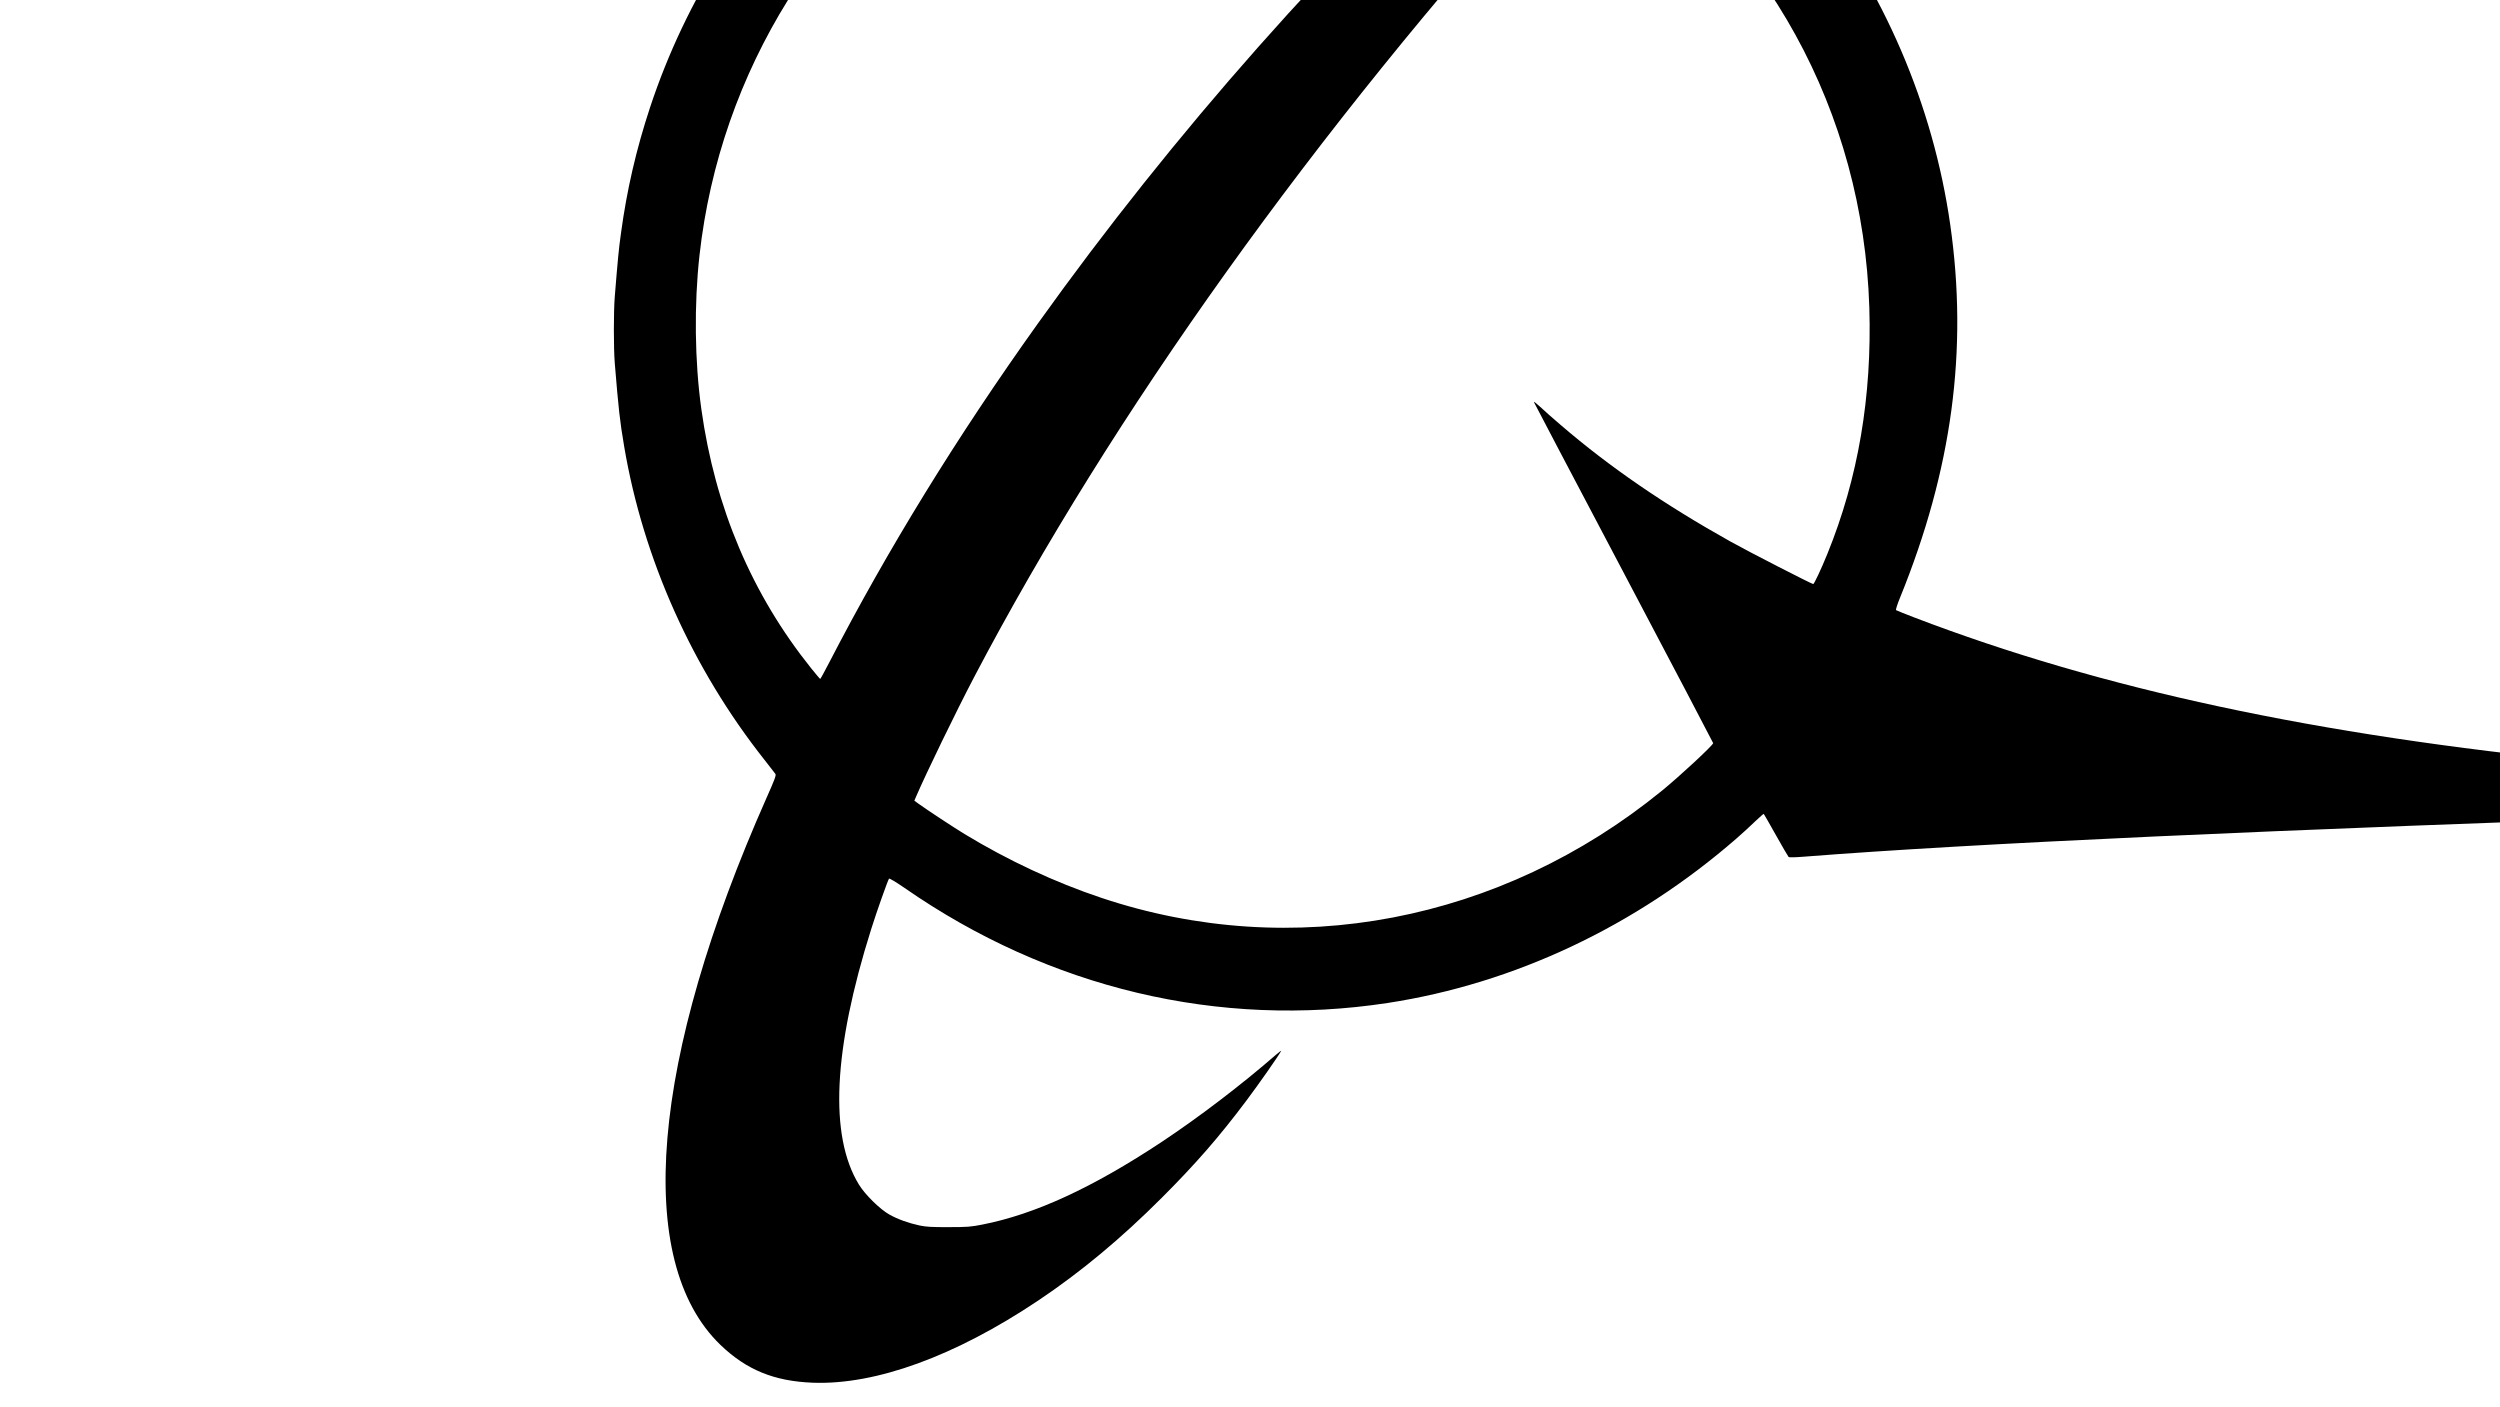
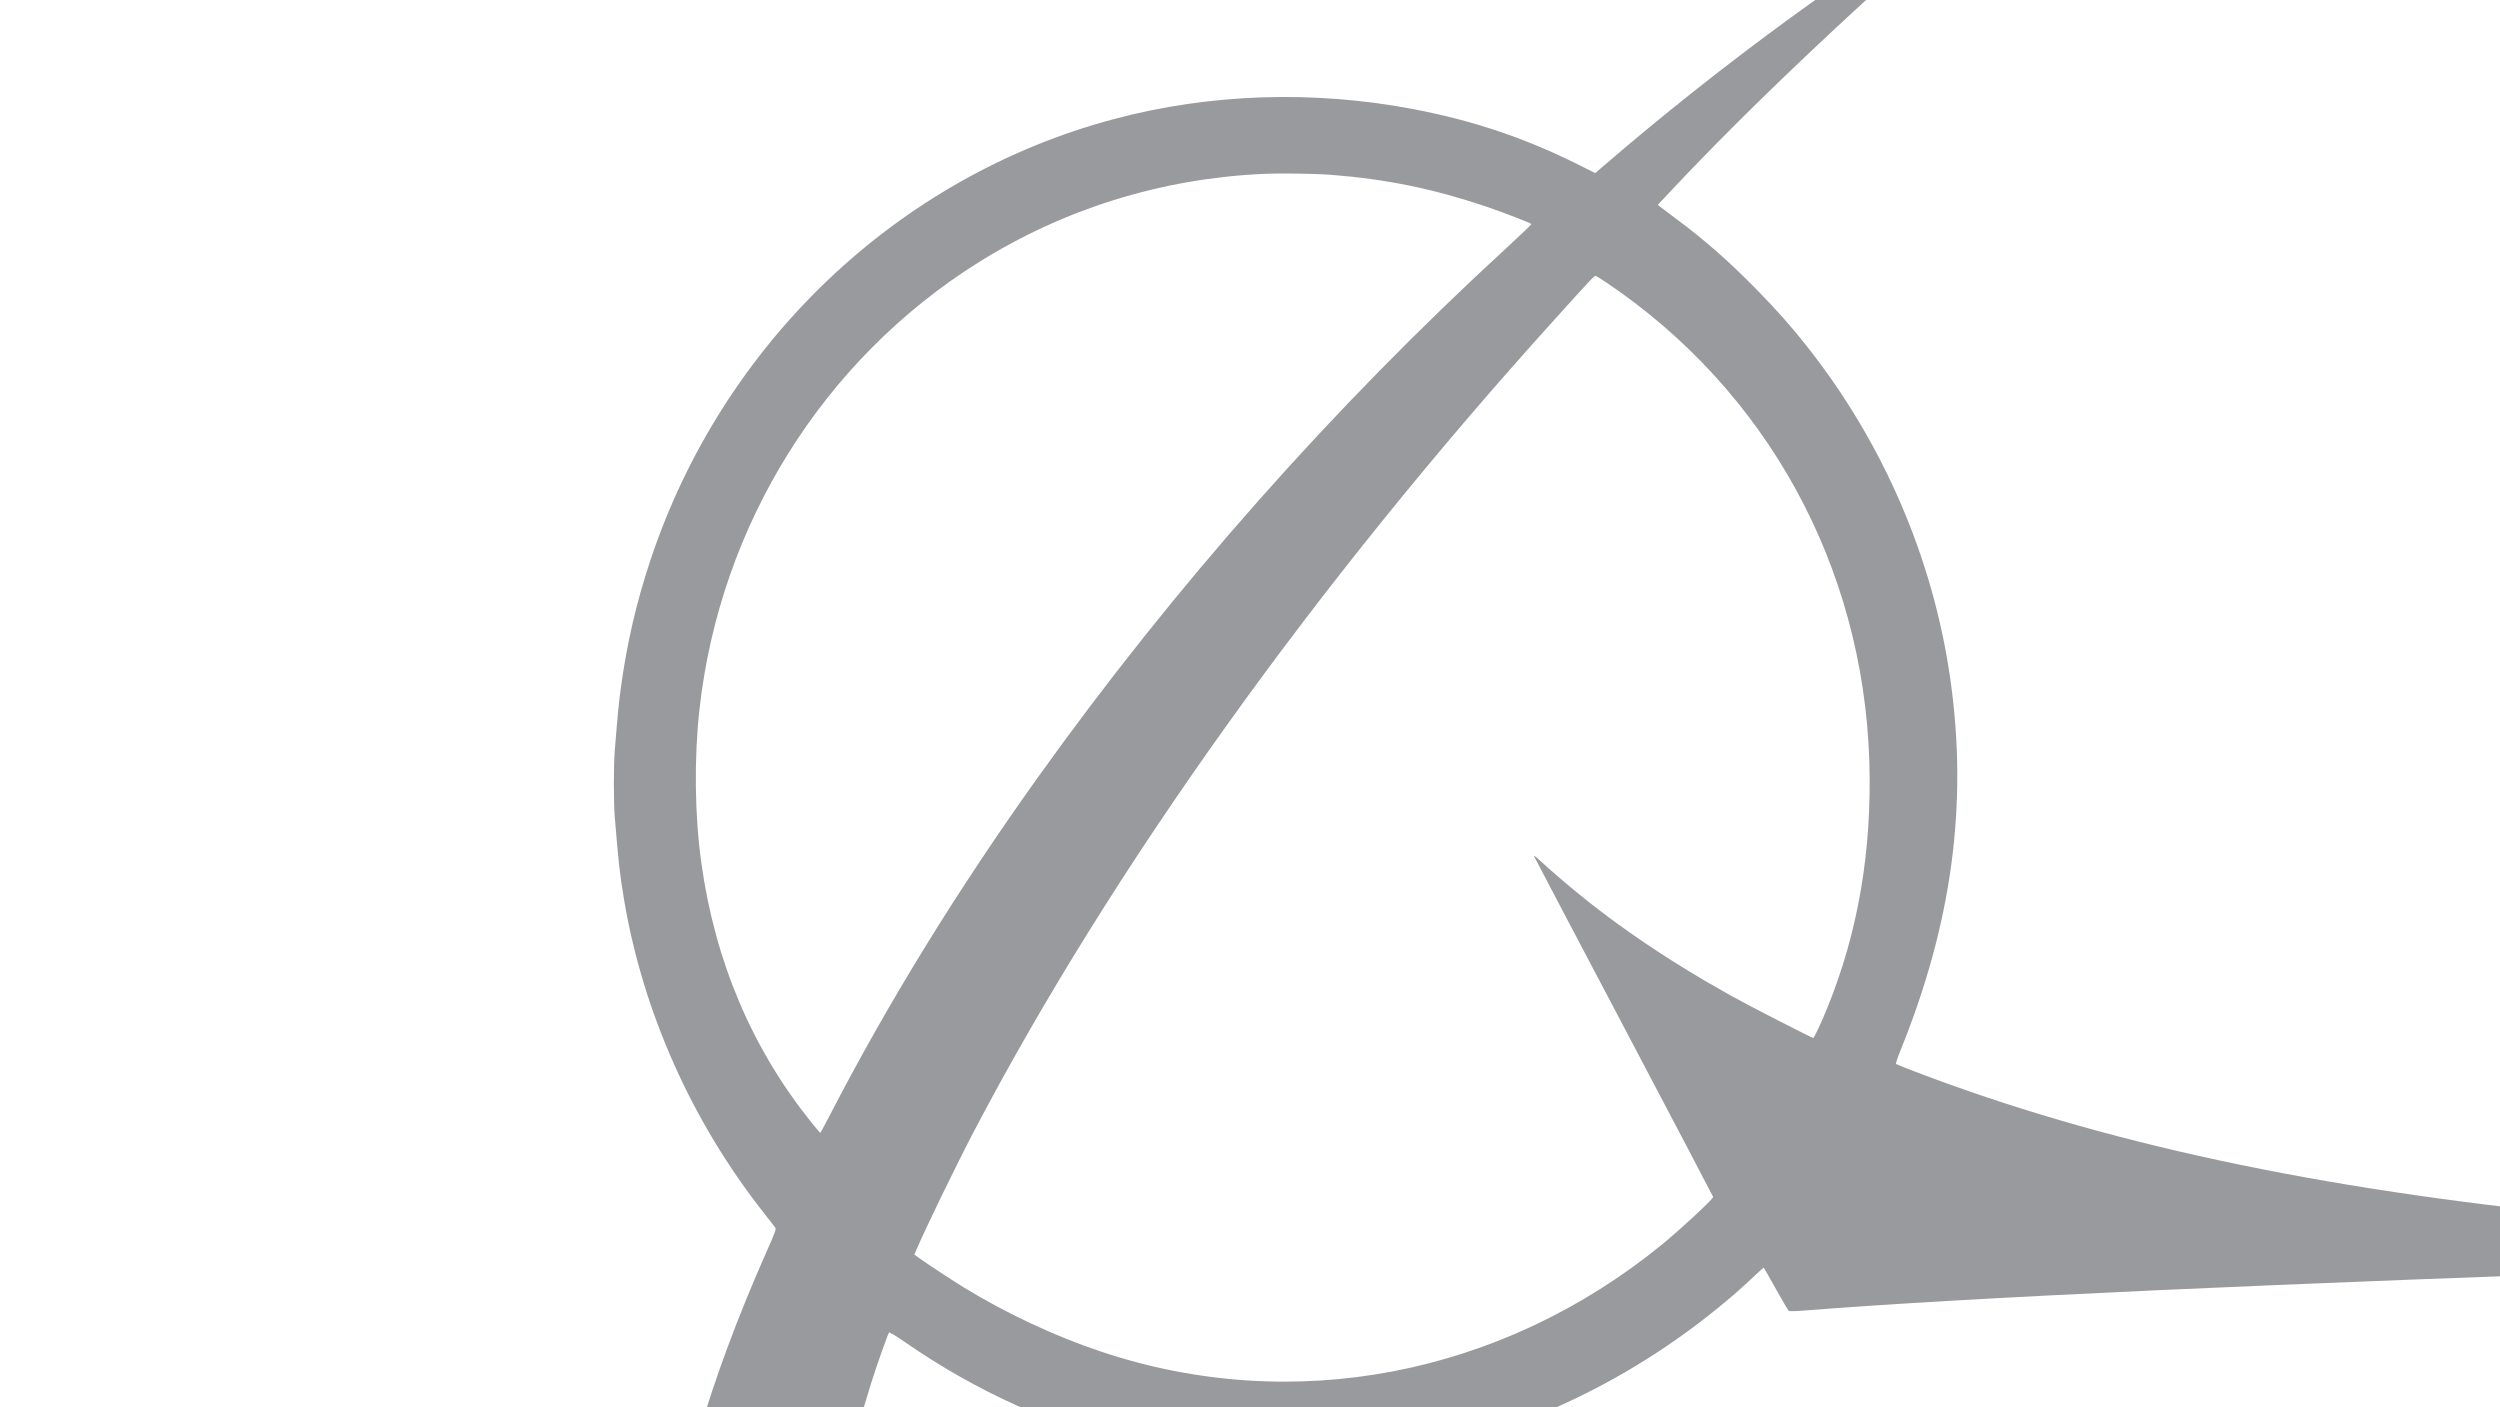
<svg xmlns="http://www.w3.org/2000/svg" version="1.0" width="2688pt" height="1512pt" viewBox="0 0 2688 1512" preserveAspectRatio="xMidYMid meet">
-   <g transform="translate(0,1512) scale(0.1,-0.1)" fill="#000000" stroke="none">
+   <g transform="translate(0,2000) scale(0.1,-0.1)" fill="#989A9D" stroke="none">
    <path d="M21395 21239 c-1427 -864 -2880 -1923 -4186 -3051 l-57 -49 -170 85 c-577 289 -1134 477 -1772 600 -1081 208 -2201 172 -3236 -105 -2328 -621 -4208 -2413 -4983 -4749 -150 -454 -252 -894 -315 -1363 -23 -164 -33 -269 -66 -677 -13 -163 -13 -550 0 -715 41 -498 54 -618 101 -895 204 -1207 732 -2388 1508 -3369 58 -74 111 -142 118 -152 10 -14 -5 -55 -94 -255 -1248 -2814 -1432 -4984 -496 -5885 279 -268 577 -390 993 -406 678 -25 1530 286 2422 883 460 308 891 667 1328 1104 365 365 619 656 914 1050 132 176 332 461 371 530 5 8 -20 -10 -56 -41 -370 -322 -825 -669 -1224 -934 -747 -495 -1367 -781 -1935 -892 -120 -24 -160 -27 -360 -27 -181 -1 -241 3 -310 17 -122 26 -238 68 -327 118 -102 57 -261 214 -327 321 -322 524 -278 1451 131 2748 58 185 181 532 192 543 5 5 80 -40 168 -101 1552 -1078 3381 -1513 5193 -1236 1361 209 2664 823 3750 1768 63 55 154 138 202 185 49 46 90 83 92 80 3 -2 61 -105 131 -229 69 -124 131 -229 136 -234 5 -6 68 -5 166 3 1813 142 4922 285 9958 456 688 23 2333 75 2394 75 l55 0 -29 30 c-37 39 -100 67 -210 95 -257 65 -607 103 -1800 195 -963 75 -1383 110 -1940 166 -2925 290 -5226 784 -7240 1554 -104 40 -194 76 -199 80 -4 5 15 66 44 136 558 1373 732 2661 539 4008 -184 1286 -714 2520 -1528 3556 -174 222 -334 403 -551 624 -306 312 -564 538 -869 764 -79 59 -155 117 -170 128 l-26 22 120 128 c883 942 2038 2033 3458 3267 86 75 154 137 150 137 -5 -1 -75 -42 -158 -91z m-7080 -3119 c584 -45 1097 -150 1661 -340 196 -67 481 -177 489 -189 2 -5 -116 -118 -263 -253 -1870 -1717 -3578 -3647 -5044 -5698 -871 -1219 -1616 -2431 -2244 -3647 -49 -95 -92 -173 -95 -173 -3 0 -46 51 -96 113 -639 797 -1034 1728 -1182 2787 -72 515 -79 1125 -20 1655 220 1977 1325 3750 2989 4797 923 580 1966 906 3065 958 189 9 556 4 740 -10z m2947 -1151 c1732 -1162 2771 -3051 2837 -5156 29 -957 -119 -1831 -451 -2648 -66 -163 -142 -324 -152 -325 -15 0 -702 352 -886 455 -715 400 -1302 802 -1831 1257 -79 67 -177 154 -218 193 -41 38 -71 61 -68 51 4 -10 439 -838 967 -1838 528 -1001 960 -1824 960 -1828 0 -22 -353 -350 -550 -511 -1731 -1412 -3974 -1841 -6030 -1152 -497 166 -1004 403 -1470 686 -120 73 -411 265 -492 324 l-47 34 20 47 c107 248 430 914 624 1284 1483 2825 3666 5877 6240 8723 399 442 429 473 442 469 7 -2 54 -31 105 -65z" />
  </g>
</svg>
